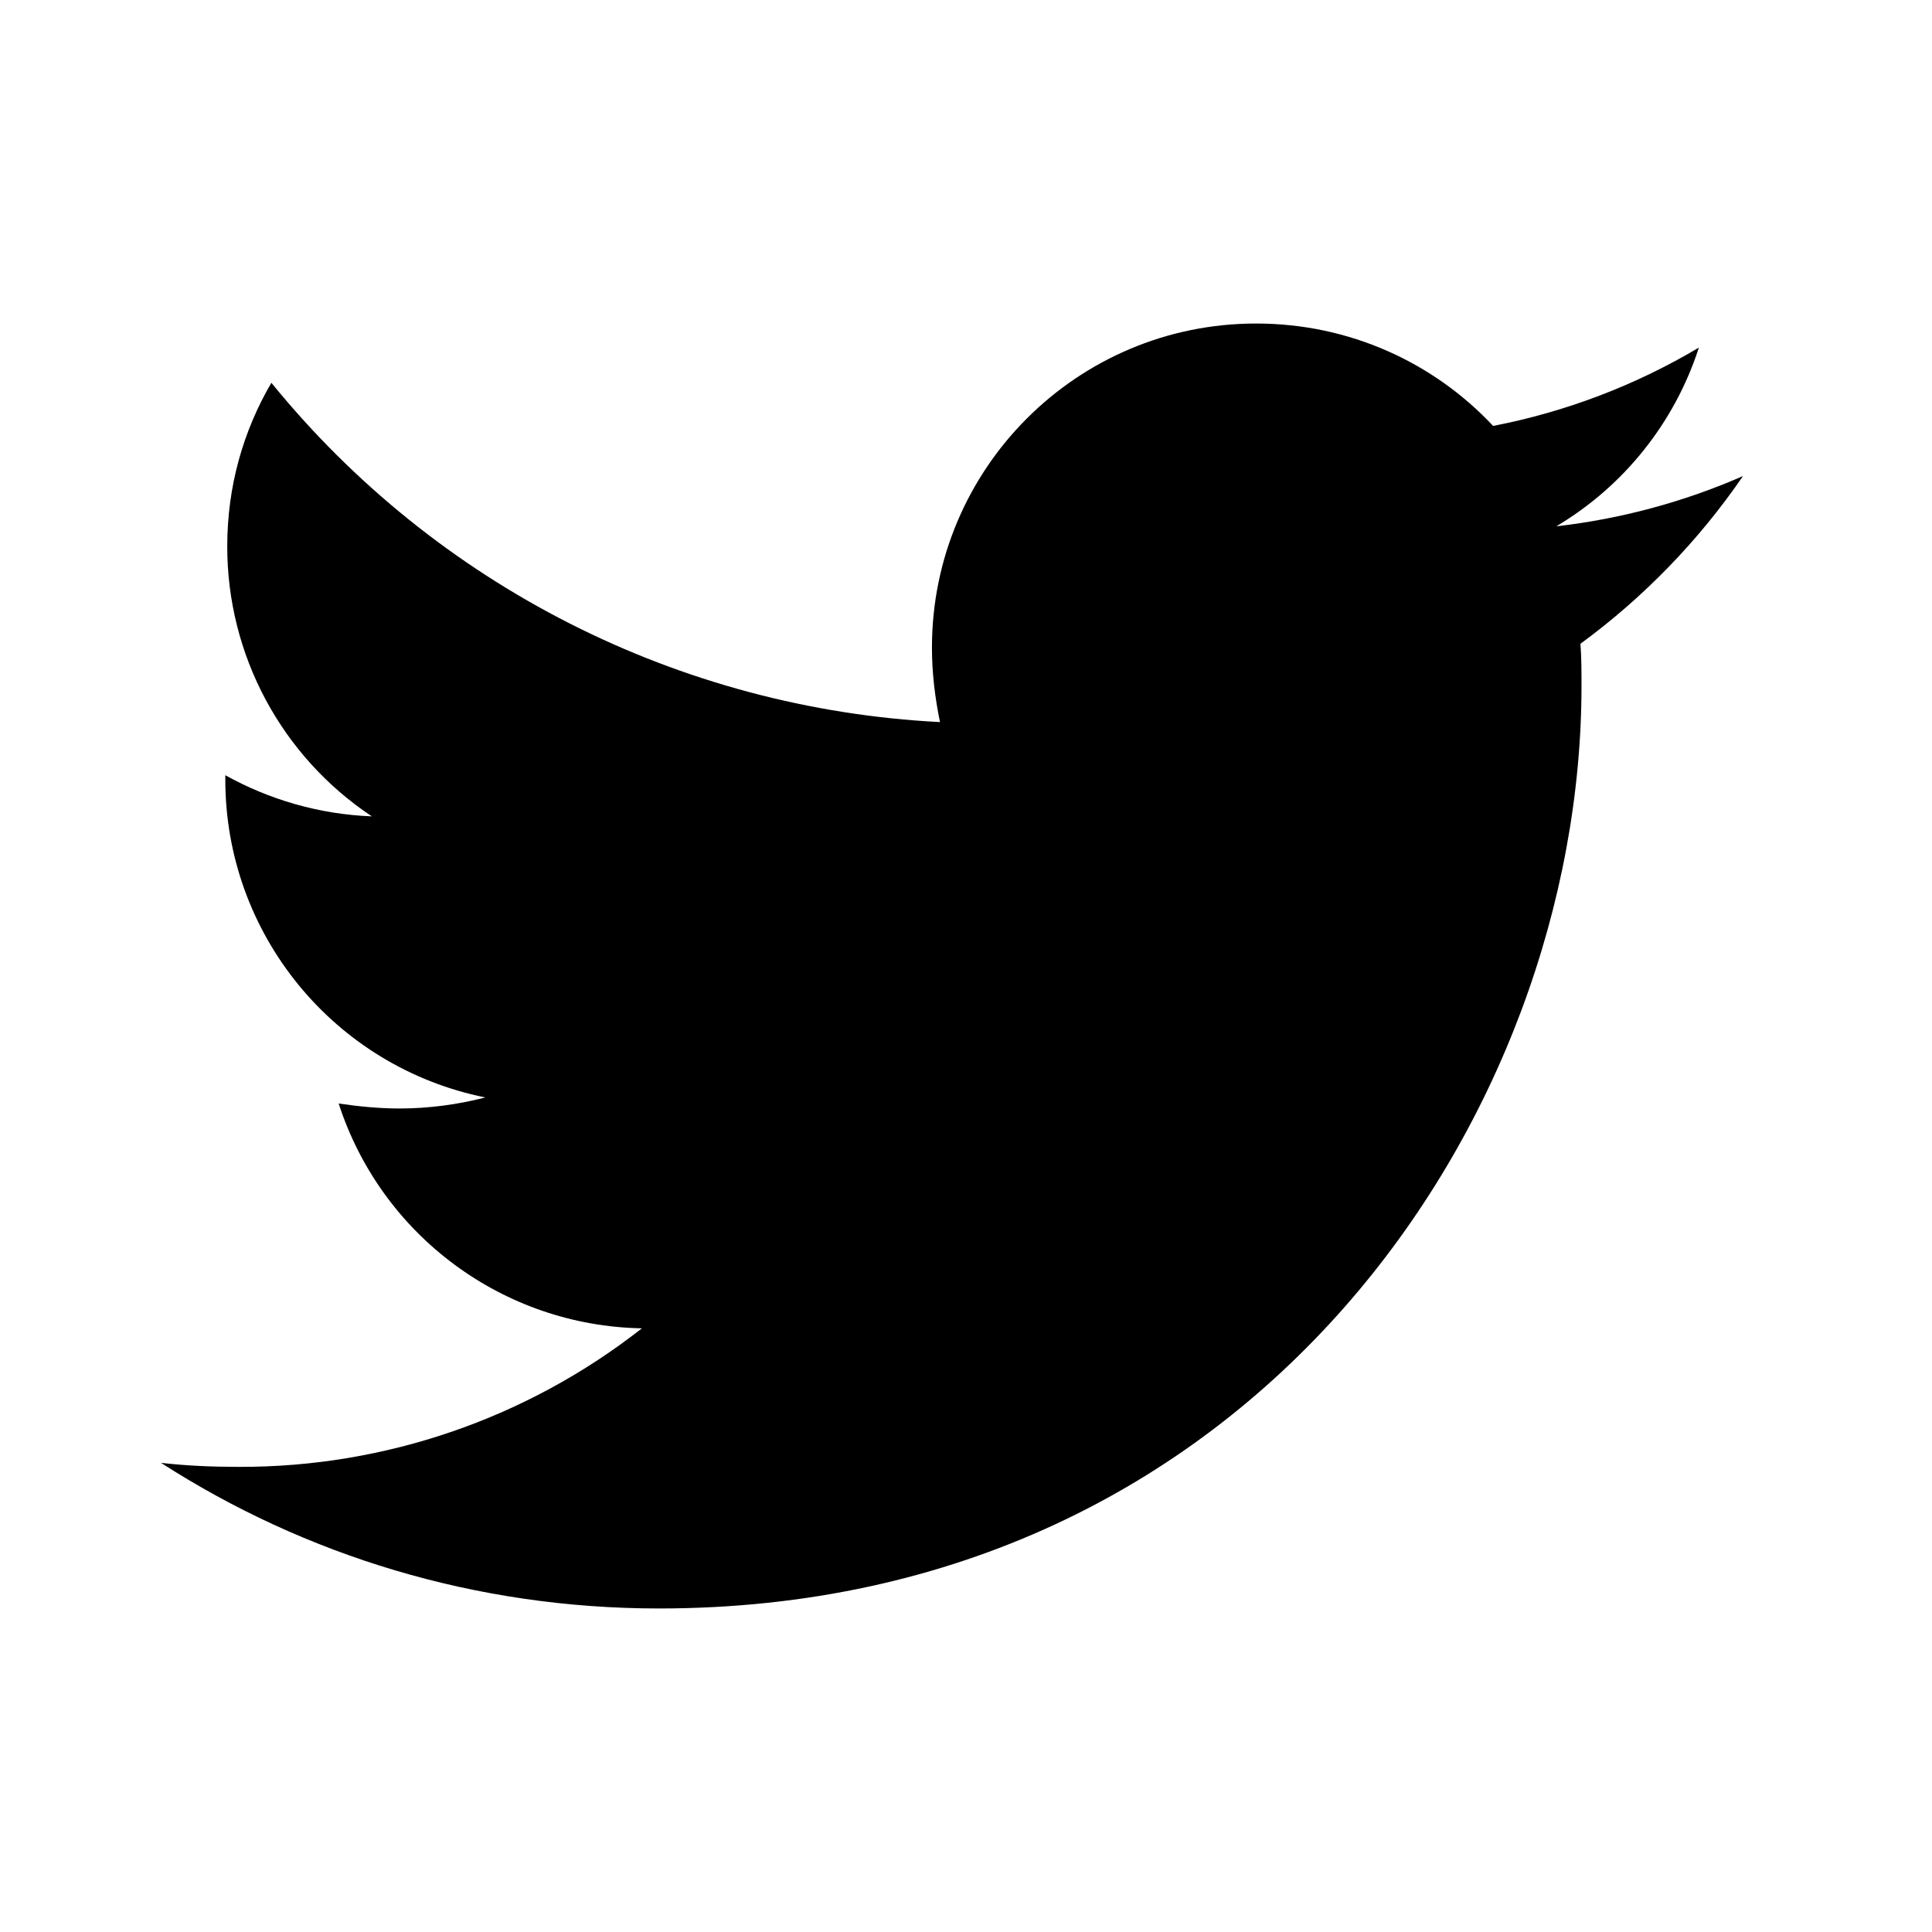
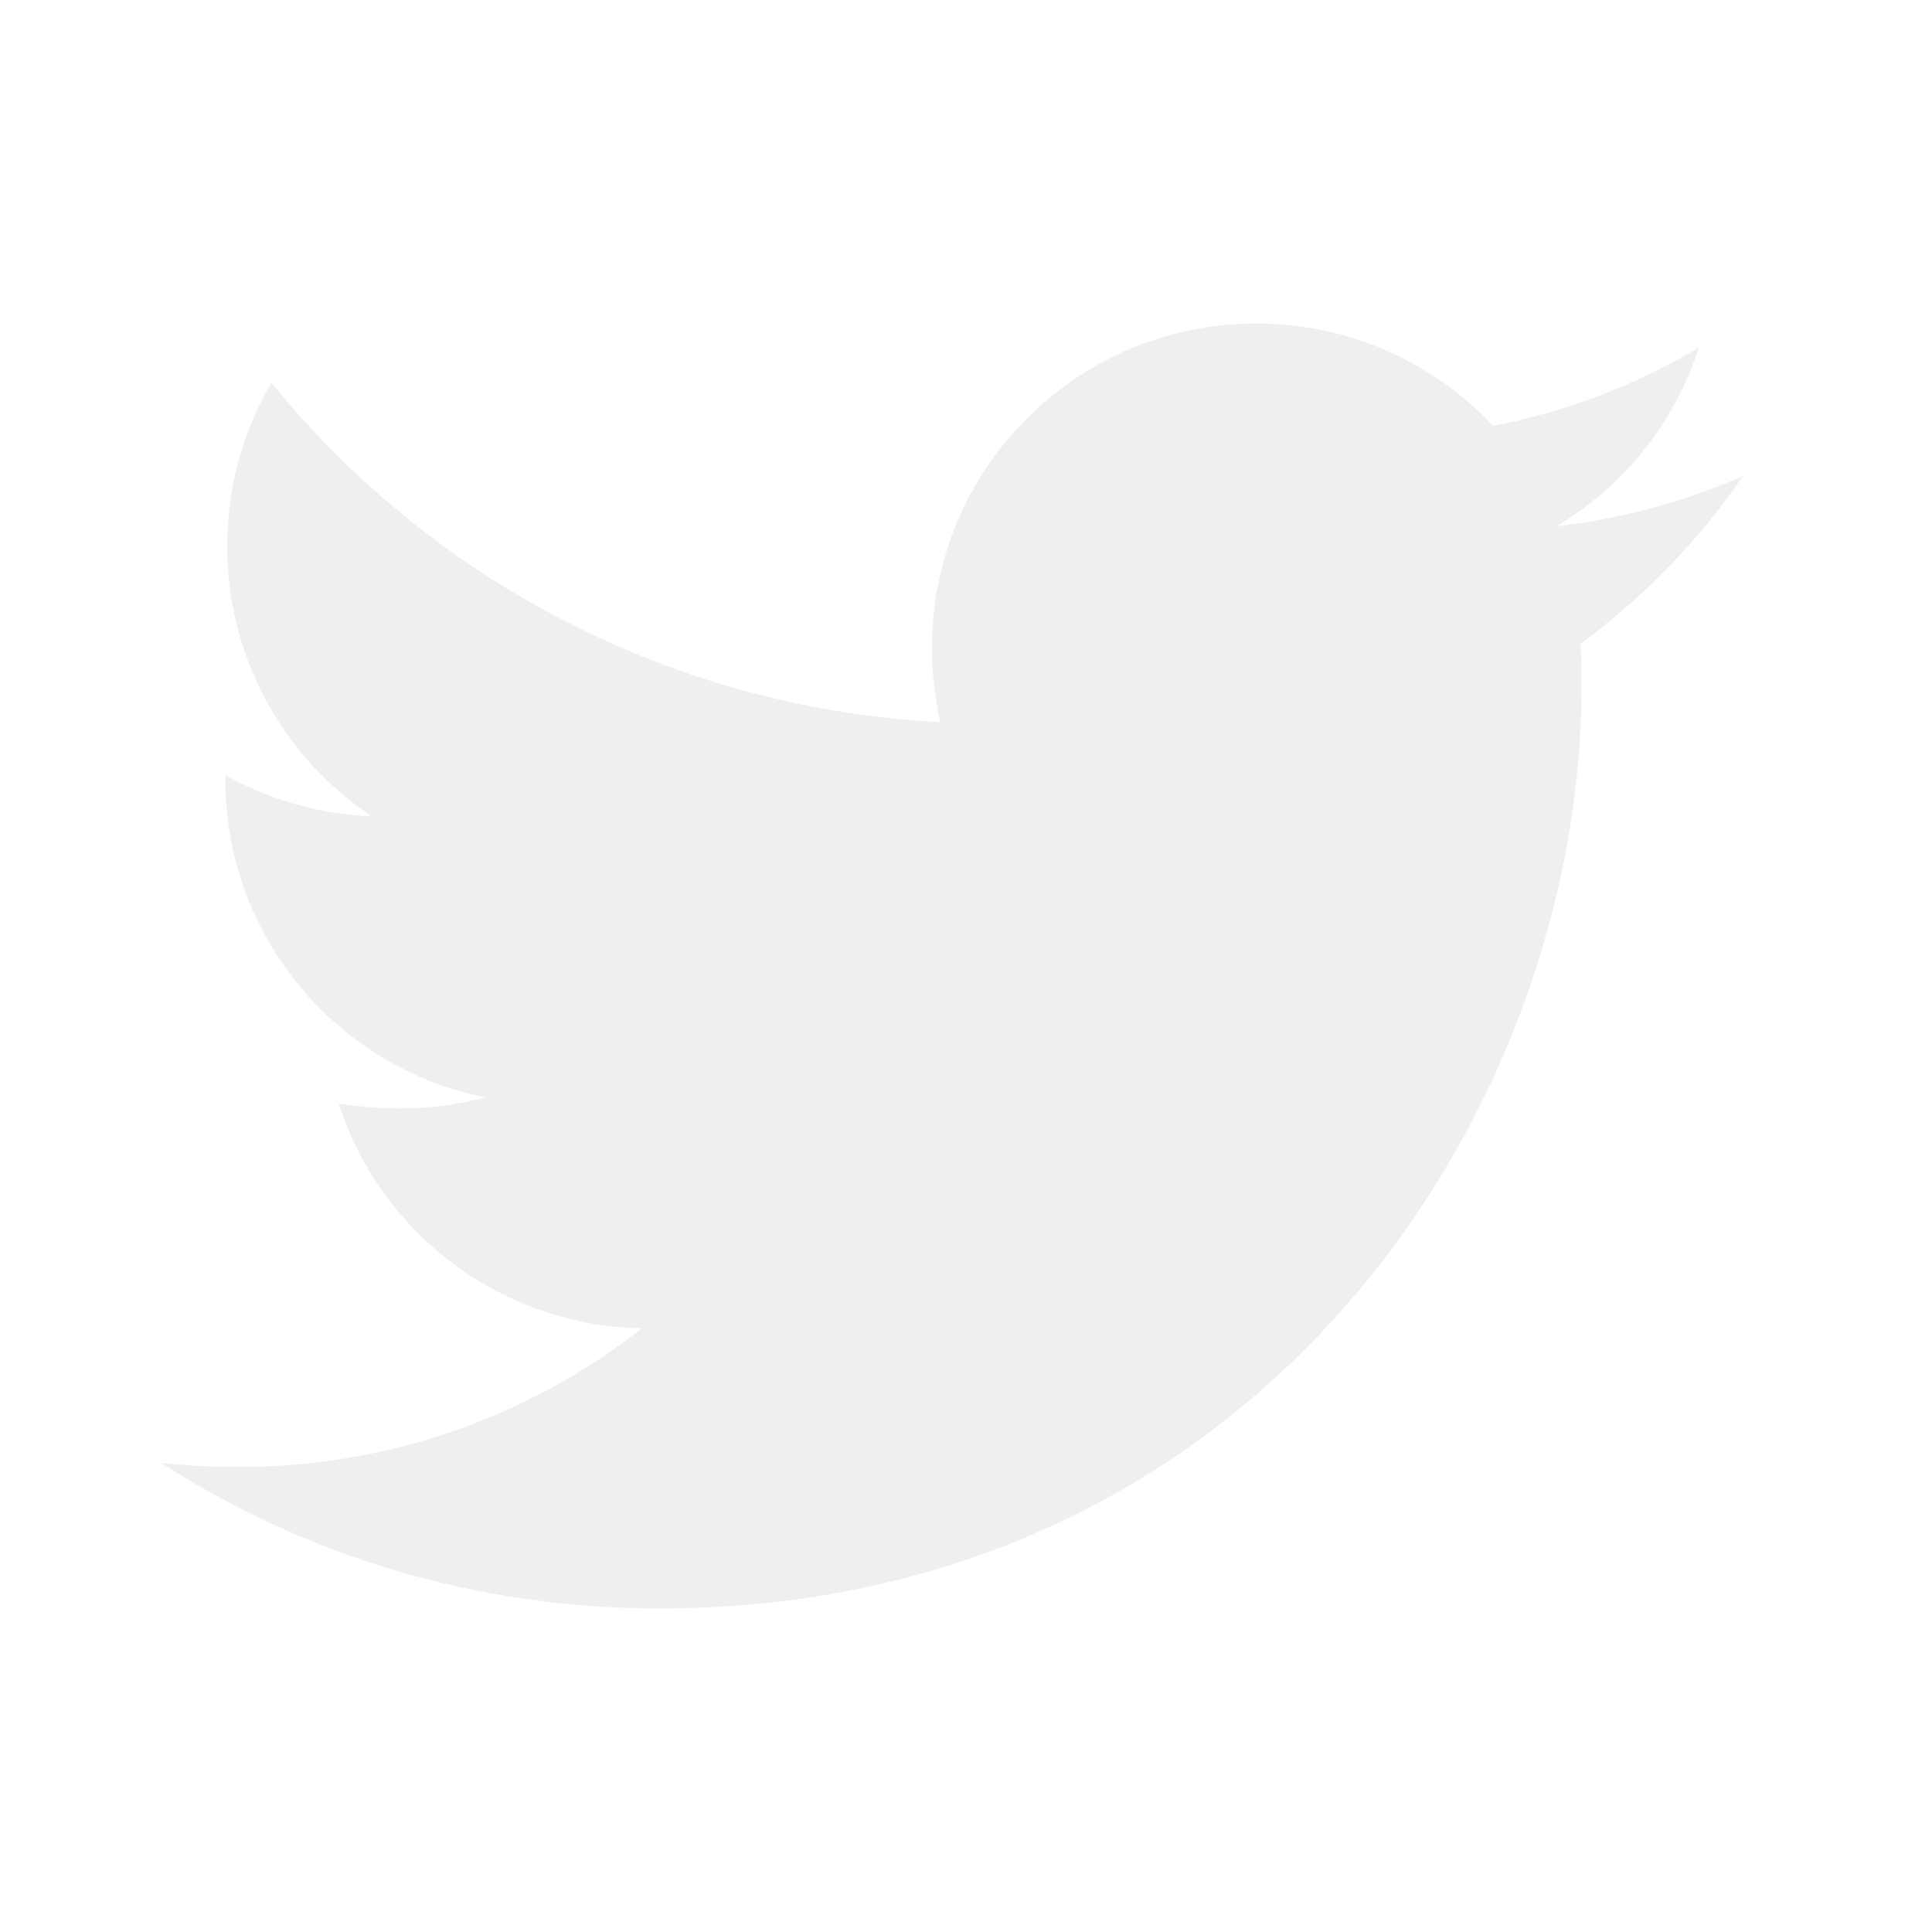
- <svg xmlns="http://www.w3.org/2000/svg" width="24" height="24" style="fill: rgba(0, 0, 0, 1);transform: ;msFilter:;">
+ <svg xmlns="http://www.w3.org/2000/svg" width="24" height="24" style="fill:#efefef;transform: ;msFilter:;">
  <path d="M19.633 7.997c.013.175.013.349.013.523 0 5.325-4.053 11.461-11.46 11.461-2.282 0-4.402-.661-6.186-1.809.324.037.636.05.973.05a8.07 8.07 0 0 0 5.001-1.721 4.036 4.036 0 0 1-3.767-2.793c.249.037.499.062.761.062.361 0 .724-.05 1.061-.137a4.027 4.027 0 0 1-3.23-3.953v-.05c.537.299 1.16.486 1.82.511a4.022 4.022 0 0 1-1.796-3.354c0-.748.199-1.434.548-2.032a11.457 11.457 0 0 0 8.306 4.215c-.062-.3-.1-.611-.1-.923a4.026 4.026 0 0 1 4.028-4.028c1.16 0 2.207.486 2.943 1.272a7.957 7.957 0 0 0 2.556-.973 4.02 4.02 0 0 1-1.771 2.22 8.073 8.073 0 0 0 2.319-.624 8.645 8.645 0 0 1-2.019 2.083z" />
</svg>
